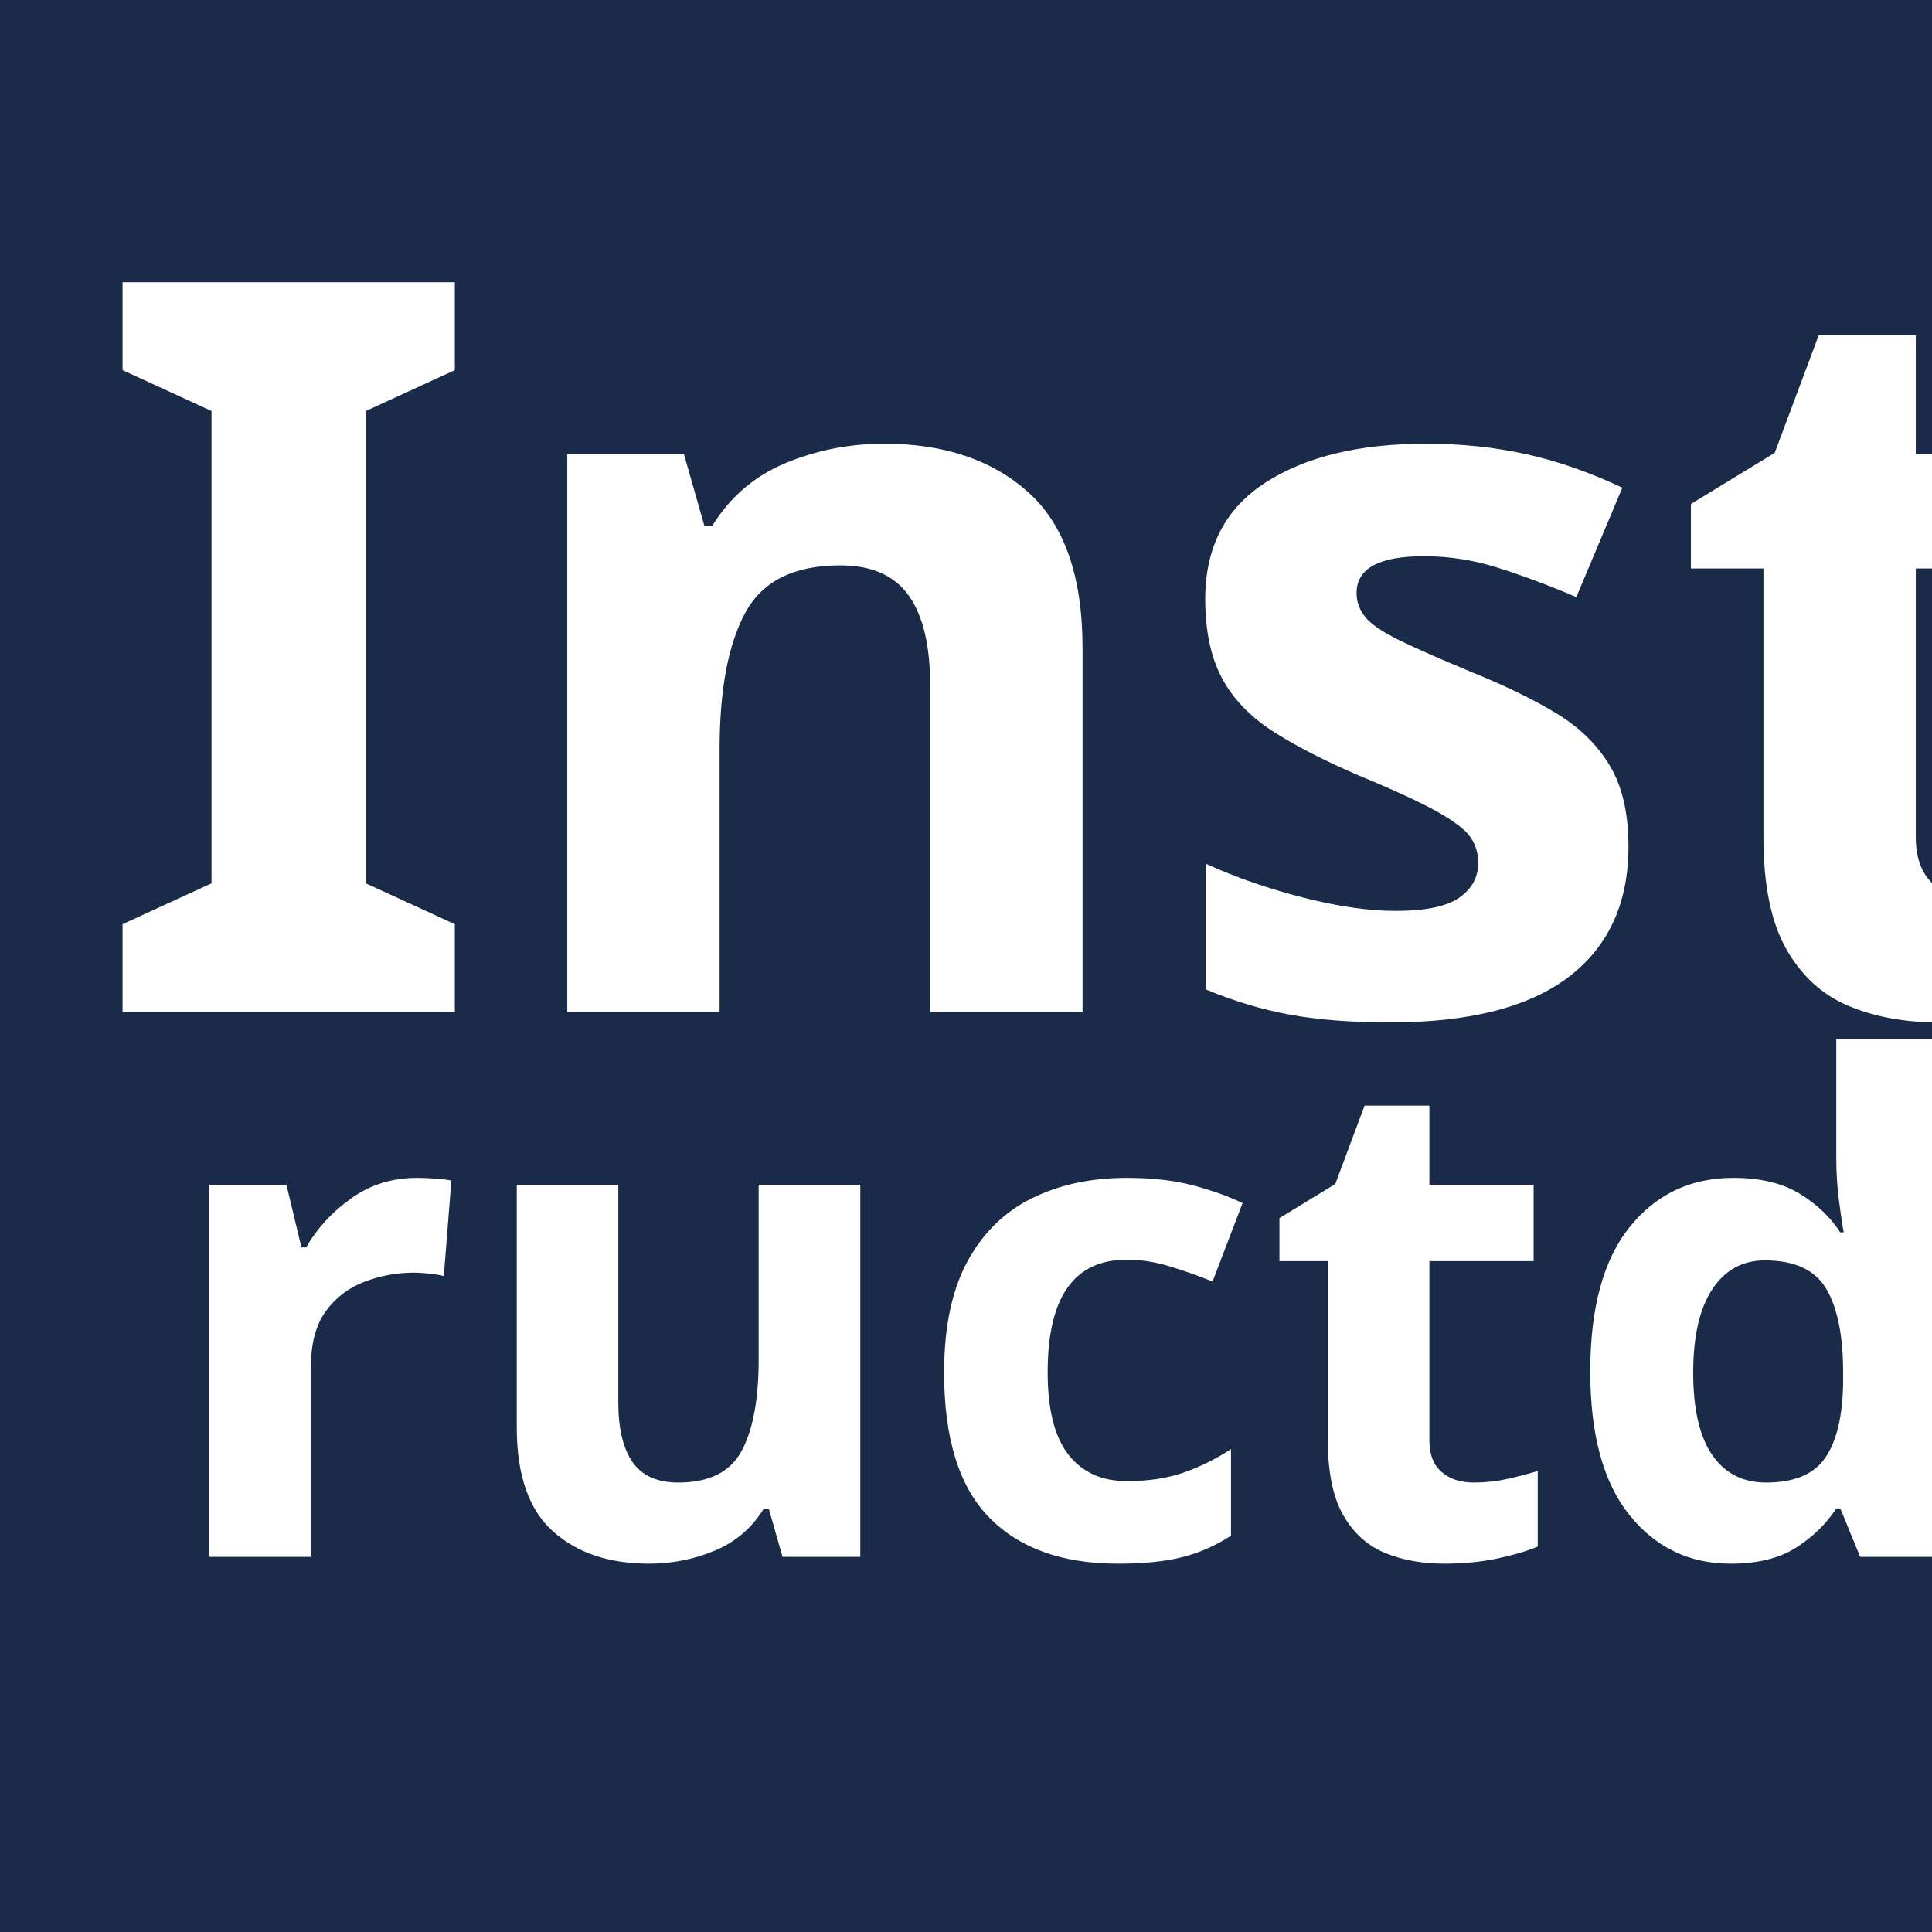
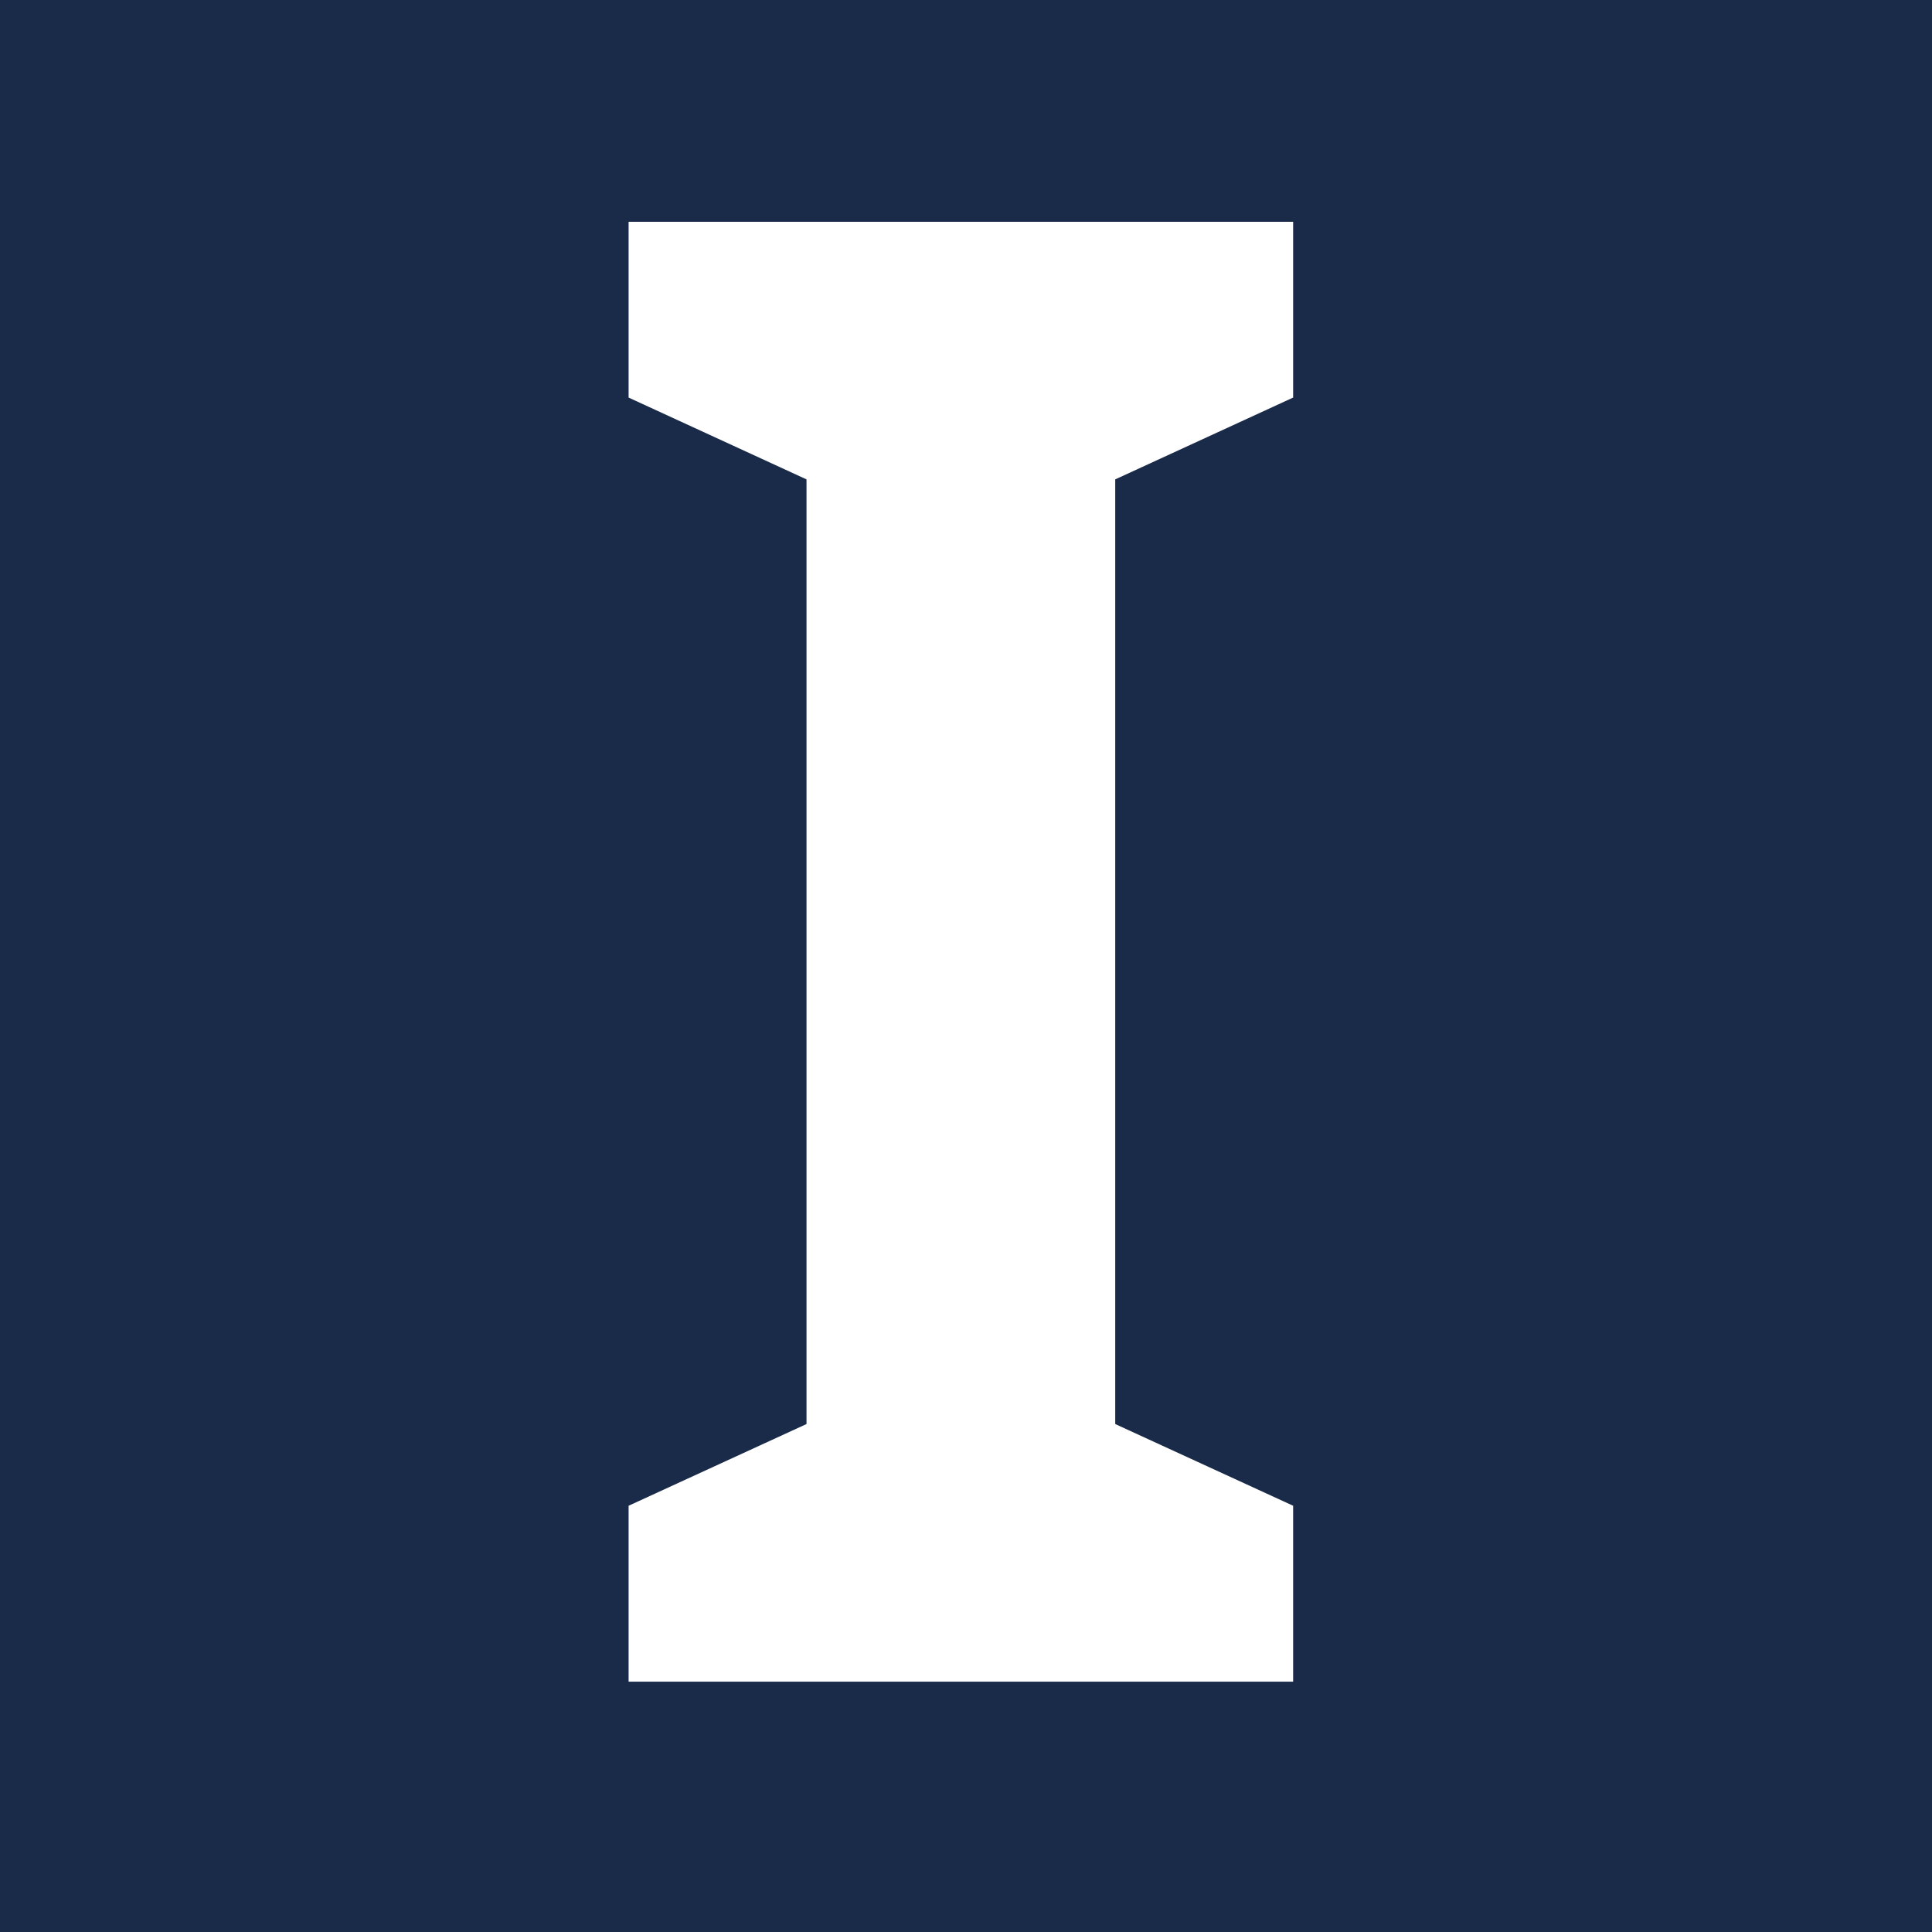
<svg xmlns="http://www.w3.org/2000/svg" width="300mm" height="300mm" viewBox="0 0 300 300" version="1.1" id="svg1">
  <defs id="defs1" />
  <g id="layer1">
    <rect style="fill:#1a2b4a;stroke-width:0.263" id="rect1" width="300.046" height="300.024" x="-0.032" y="-0.012" />
-     <text xml:space="preserve" style="font-weight:900;font-size:158.75px;font-family:Fraunces;-inkscape-font-specification:'Fraunces Heavy';text-align:start;writing-mode:lr-tb;direction:ltr;text-anchor:start;fill:#ffffff;fill-opacity:1;stroke-width:1.263" x="13.952" y="157.164" id="text1">
-       <tspan id="tspan1" style="font-size:158.75px;fill:#ffffff;fill-opacity:1;stroke-width:1.263" x="13.952" y="157.164">Inst</tspan>
+     <text xml:space="preserve" style="font-weight:900;font-size:317.5px;font-family:Fraunces;-inkscape-font-specification:'Fraunces Heavy';text-align:start;writing-mode:lr-tb;direction:ltr;text-anchor:start;fill:#ffffff;fill-opacity:1;stroke-width:1.263" x="87.453" y="261.125" id="text1">
+       <tspan id="tspan1" style="font-size:317.5px;fill:#ffffff;fill-opacity:1;stroke-width:1.263" x="87.453" y="261.125">I</tspan>
    </text>
    <text xml:space="preserve" style="font-weight:900;font-size:105.833px;font-family:Fraunces;-inkscape-font-specification:'Fraunces Heavy';text-align:start;writing-mode:lr-tb;direction:ltr;text-anchor:start;fill:#ffffff;fill-opacity:1;stroke-width:1.263" x="24.259" y="241.742" id="text1-8">
-       <tspan id="tspan1-2" style="font-size:105.833px;fill:#ffffff;fill-opacity:1;stroke-width:1.263" x="24.259" y="241.742">ructd</tspan>
+       <tspan id="tspan1-2" style="font-size:105.833px;fill:#ffffff;fill-opacity:1;stroke-width:1.263" x="24.259" y="241.742" />
    </text>
  </g>
</svg>
